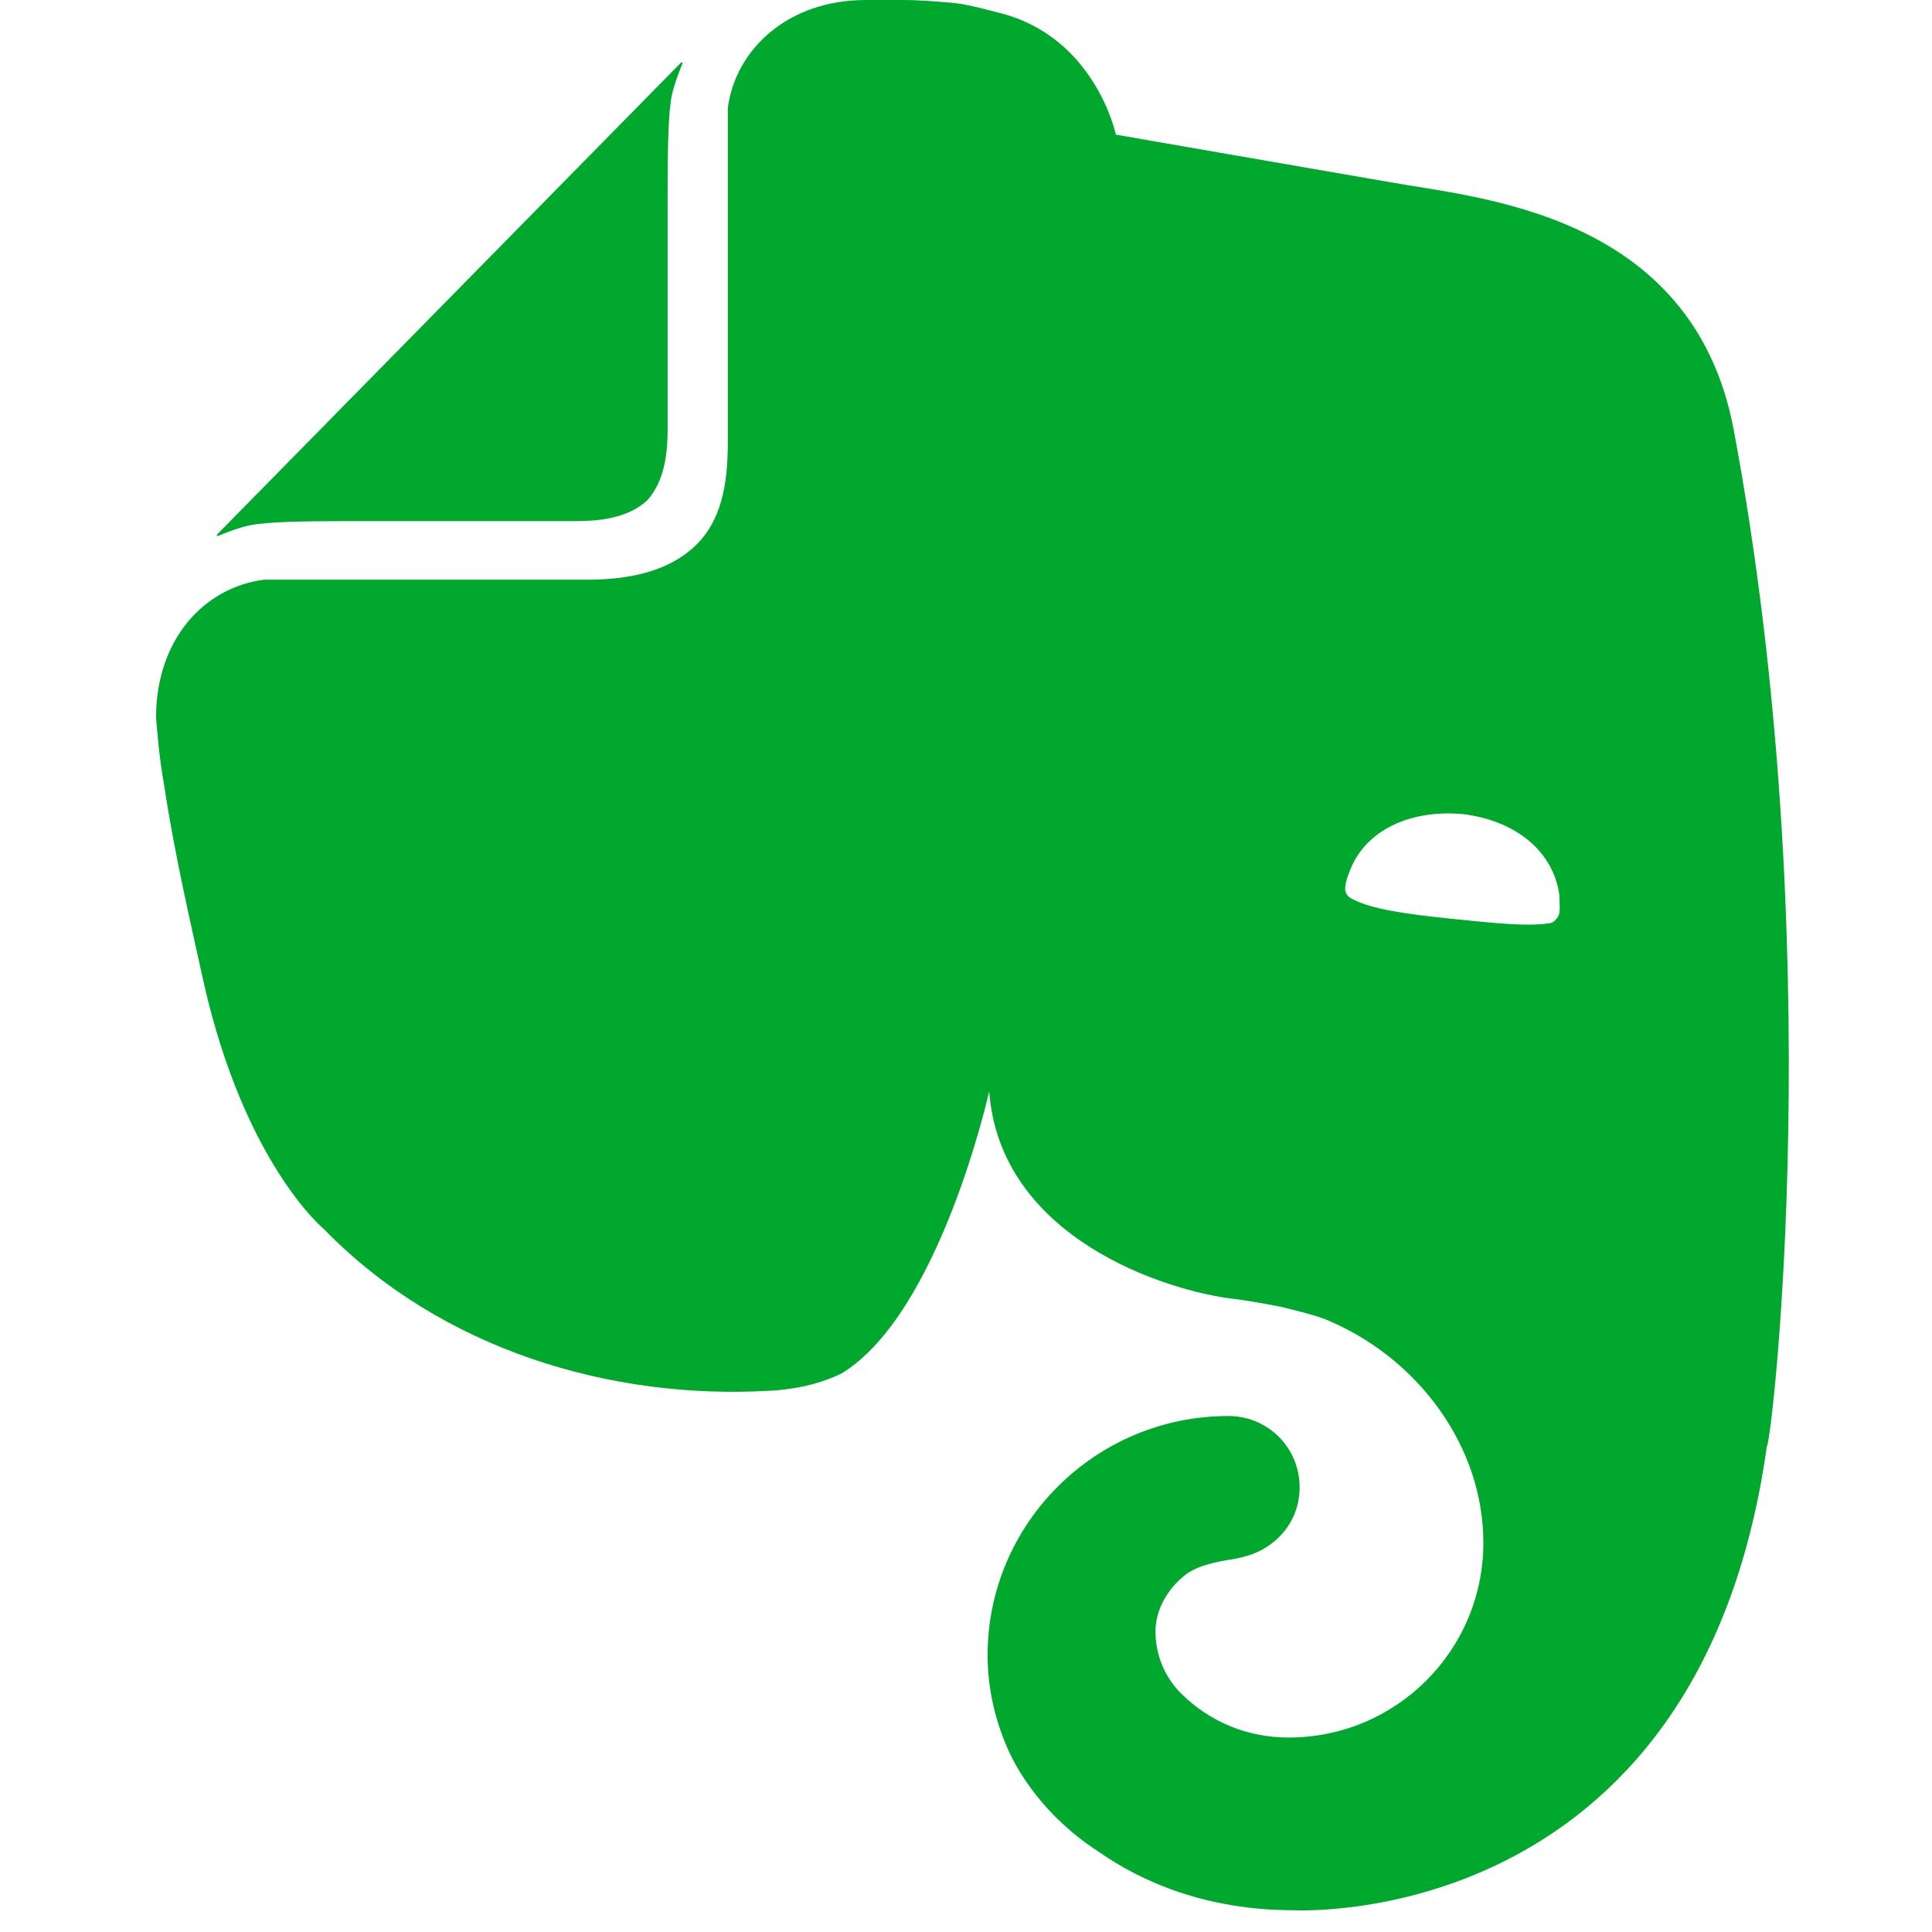
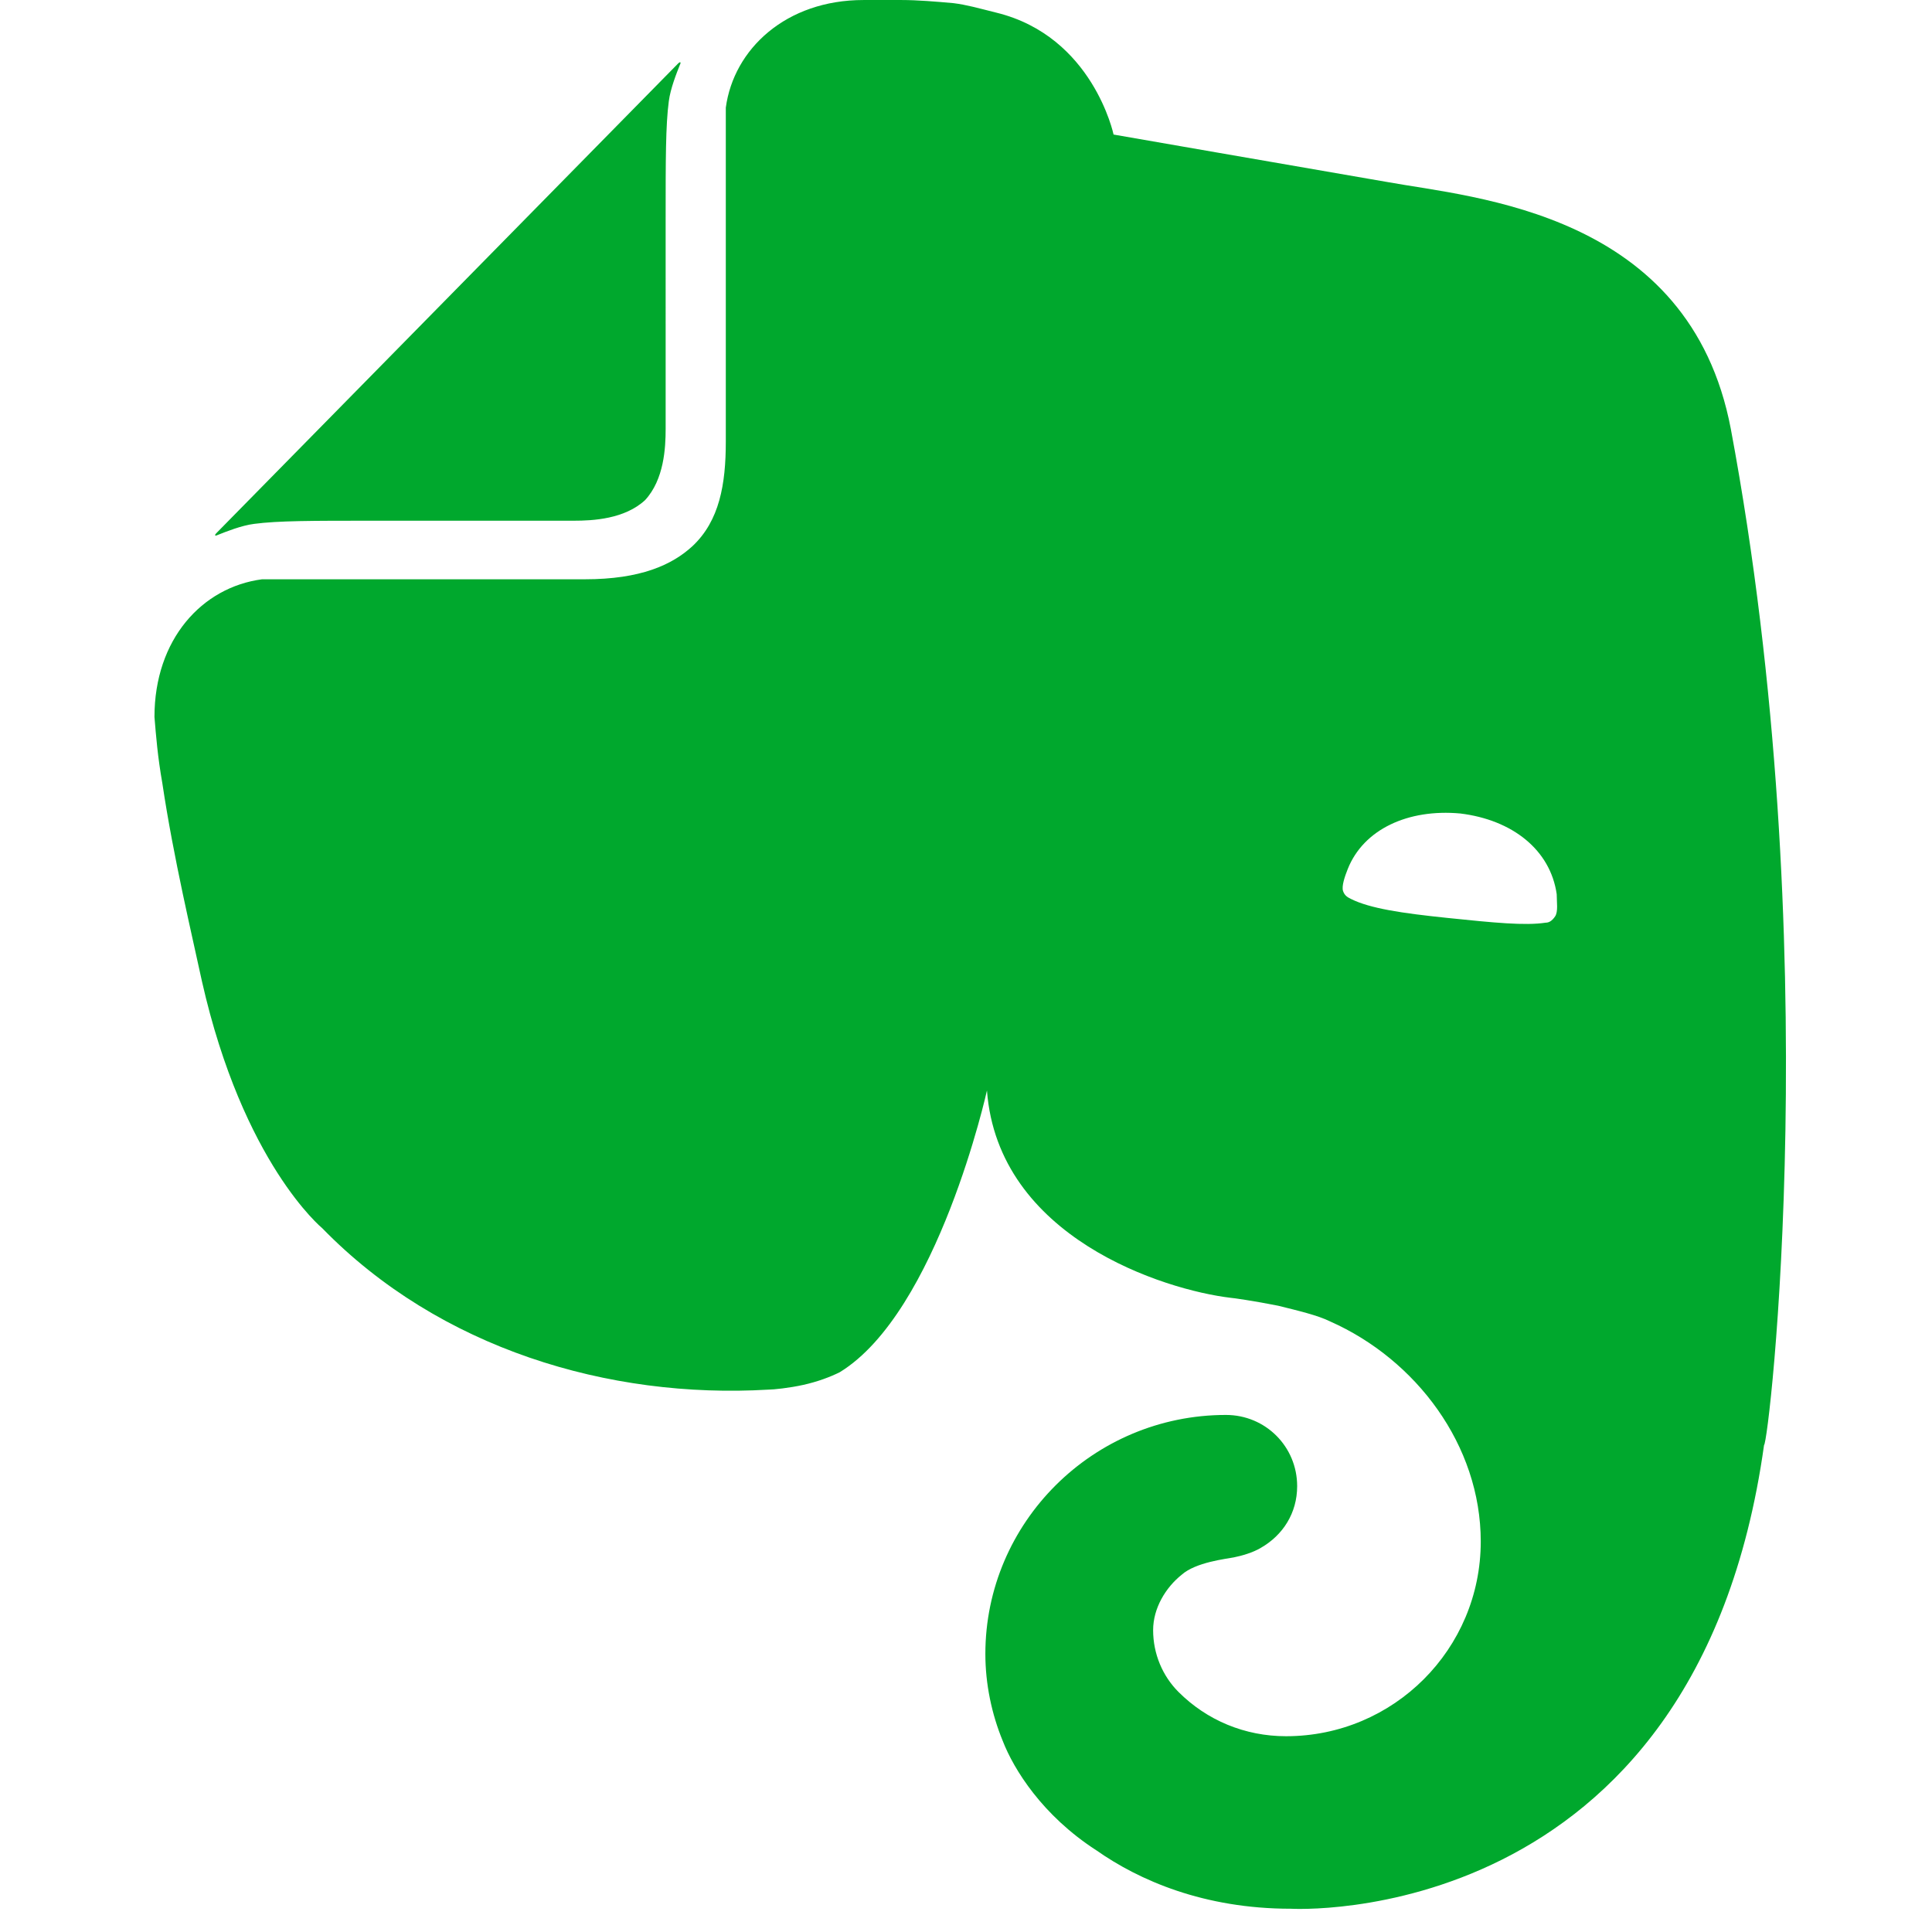
- <svg xmlns="http://www.w3.org/2000/svg" width="150" height="150" version="1.1" viewBox="0 0 222.49 222.83">
+ <svg xmlns="http://www.w3.org/2000/svg" version="1.1" viewBox="0 0 223 223">
  <path d="m76.832 49.507c0 2.192-0.182 5.846-2.375 8.221-2.375 2.192-6.029 2.375-8.221 2.375h-23.383c-6.759 0-10.778 0-13.519 0.365-1.461 0.182-3.288 0.913-4.202 1.279-0.365 0.182-0.365 0-0.183-0.183l53.343-54.257c0.183-0.183 0.365-0.183 0.183 0.183-0.366 0.913-1.096 2.74-1.279 4.202-0.365 2.74-0.365 6.759-0.365 13.519zm49.69 164.05c-6.211-4.019-9.499-9.316-10.778-12.605-1.279-3.106-2.009-6.577-2.009-10.048 0-15.163 12.422-27.585 27.768-27.585 4.567 0 8.221 3.653 8.221 8.221 0 3.106-1.644 5.663-4.202 7.124-0.913 0.548-2.192 0.913-3.106 1.096-0.913 0.182-4.384 0.548-6.028 2.009-1.827 1.462-3.289 3.836-3.289 6.394 0 2.74 1.096 5.297 2.923 7.124 3.289 3.289 7.673 5.115 12.423 5.115 12.422 0 22.47-10.048 22.47-22.47 0-11.143-7.489-21.009-17.355-25.393-1.461-0.731-3.836-1.279-6.028-1.826-2.74-0.548-5.298-0.913-5.48-0.913-7.673-0.913-26.855-6.942-28.133-23.931 0 0-5.663 25.575-16.989 32.517-1.096 0.548-2.558 1.096-4.202 1.462-1.644 0.365-3.471 0.548-4.019 0.548-18.451 1.096-37.998-4.75-51.516-18.633 0 0-9.134-7.49-13.884-28.499-1.096-5.115-3.288-14.249-4.567-22.835-0.548-3.106-0.731-5.481-0.913-7.672 0-8.952 5.481-14.98 12.422-15.894h37.267c6.394 0 10.048-1.644 12.422-3.836 3.106-2.923 3.836-7.125 3.836-12.057v-37.45-1.096c0.913-6.759 6.942-12.422 15.894-12.422h4.384c1.827 0 4.019 0.183 6.028 0.365 1.462 0.183 2.74 0.548 4.933 1.096 11.143 2.74 13.518 14.067 13.518 14.067s21.008 3.654 31.604 5.481c10.048 1.827 34.892 3.471 39.642 28.498 11.144 59.554 4.384 117.28 3.836 117.28-7.855 56.266-54.622 53.526-54.622 53.526-10.048 0-17.538-3.289-22.47-6.76m42.017-119.66c-6.028-0.548-11.144 1.827-12.97 6.394-0.366 0.913-0.731 2.01-0.548 2.558 0.182 0.548 0.548 0.731 0.913 0.913 2.192 1.096 5.846 1.645 11.143 2.192 5.298 0.548 8.952 0.913 11.326 0.548 0.365 0 0.731-0.183 1.096-0.731 0.365-0.548 0.182-1.645 0.182-2.558-0.731-5.115-5.115-8.586-11.143-9.317" fill="#00a82d" stroke-width="5.663" />
</svg>
